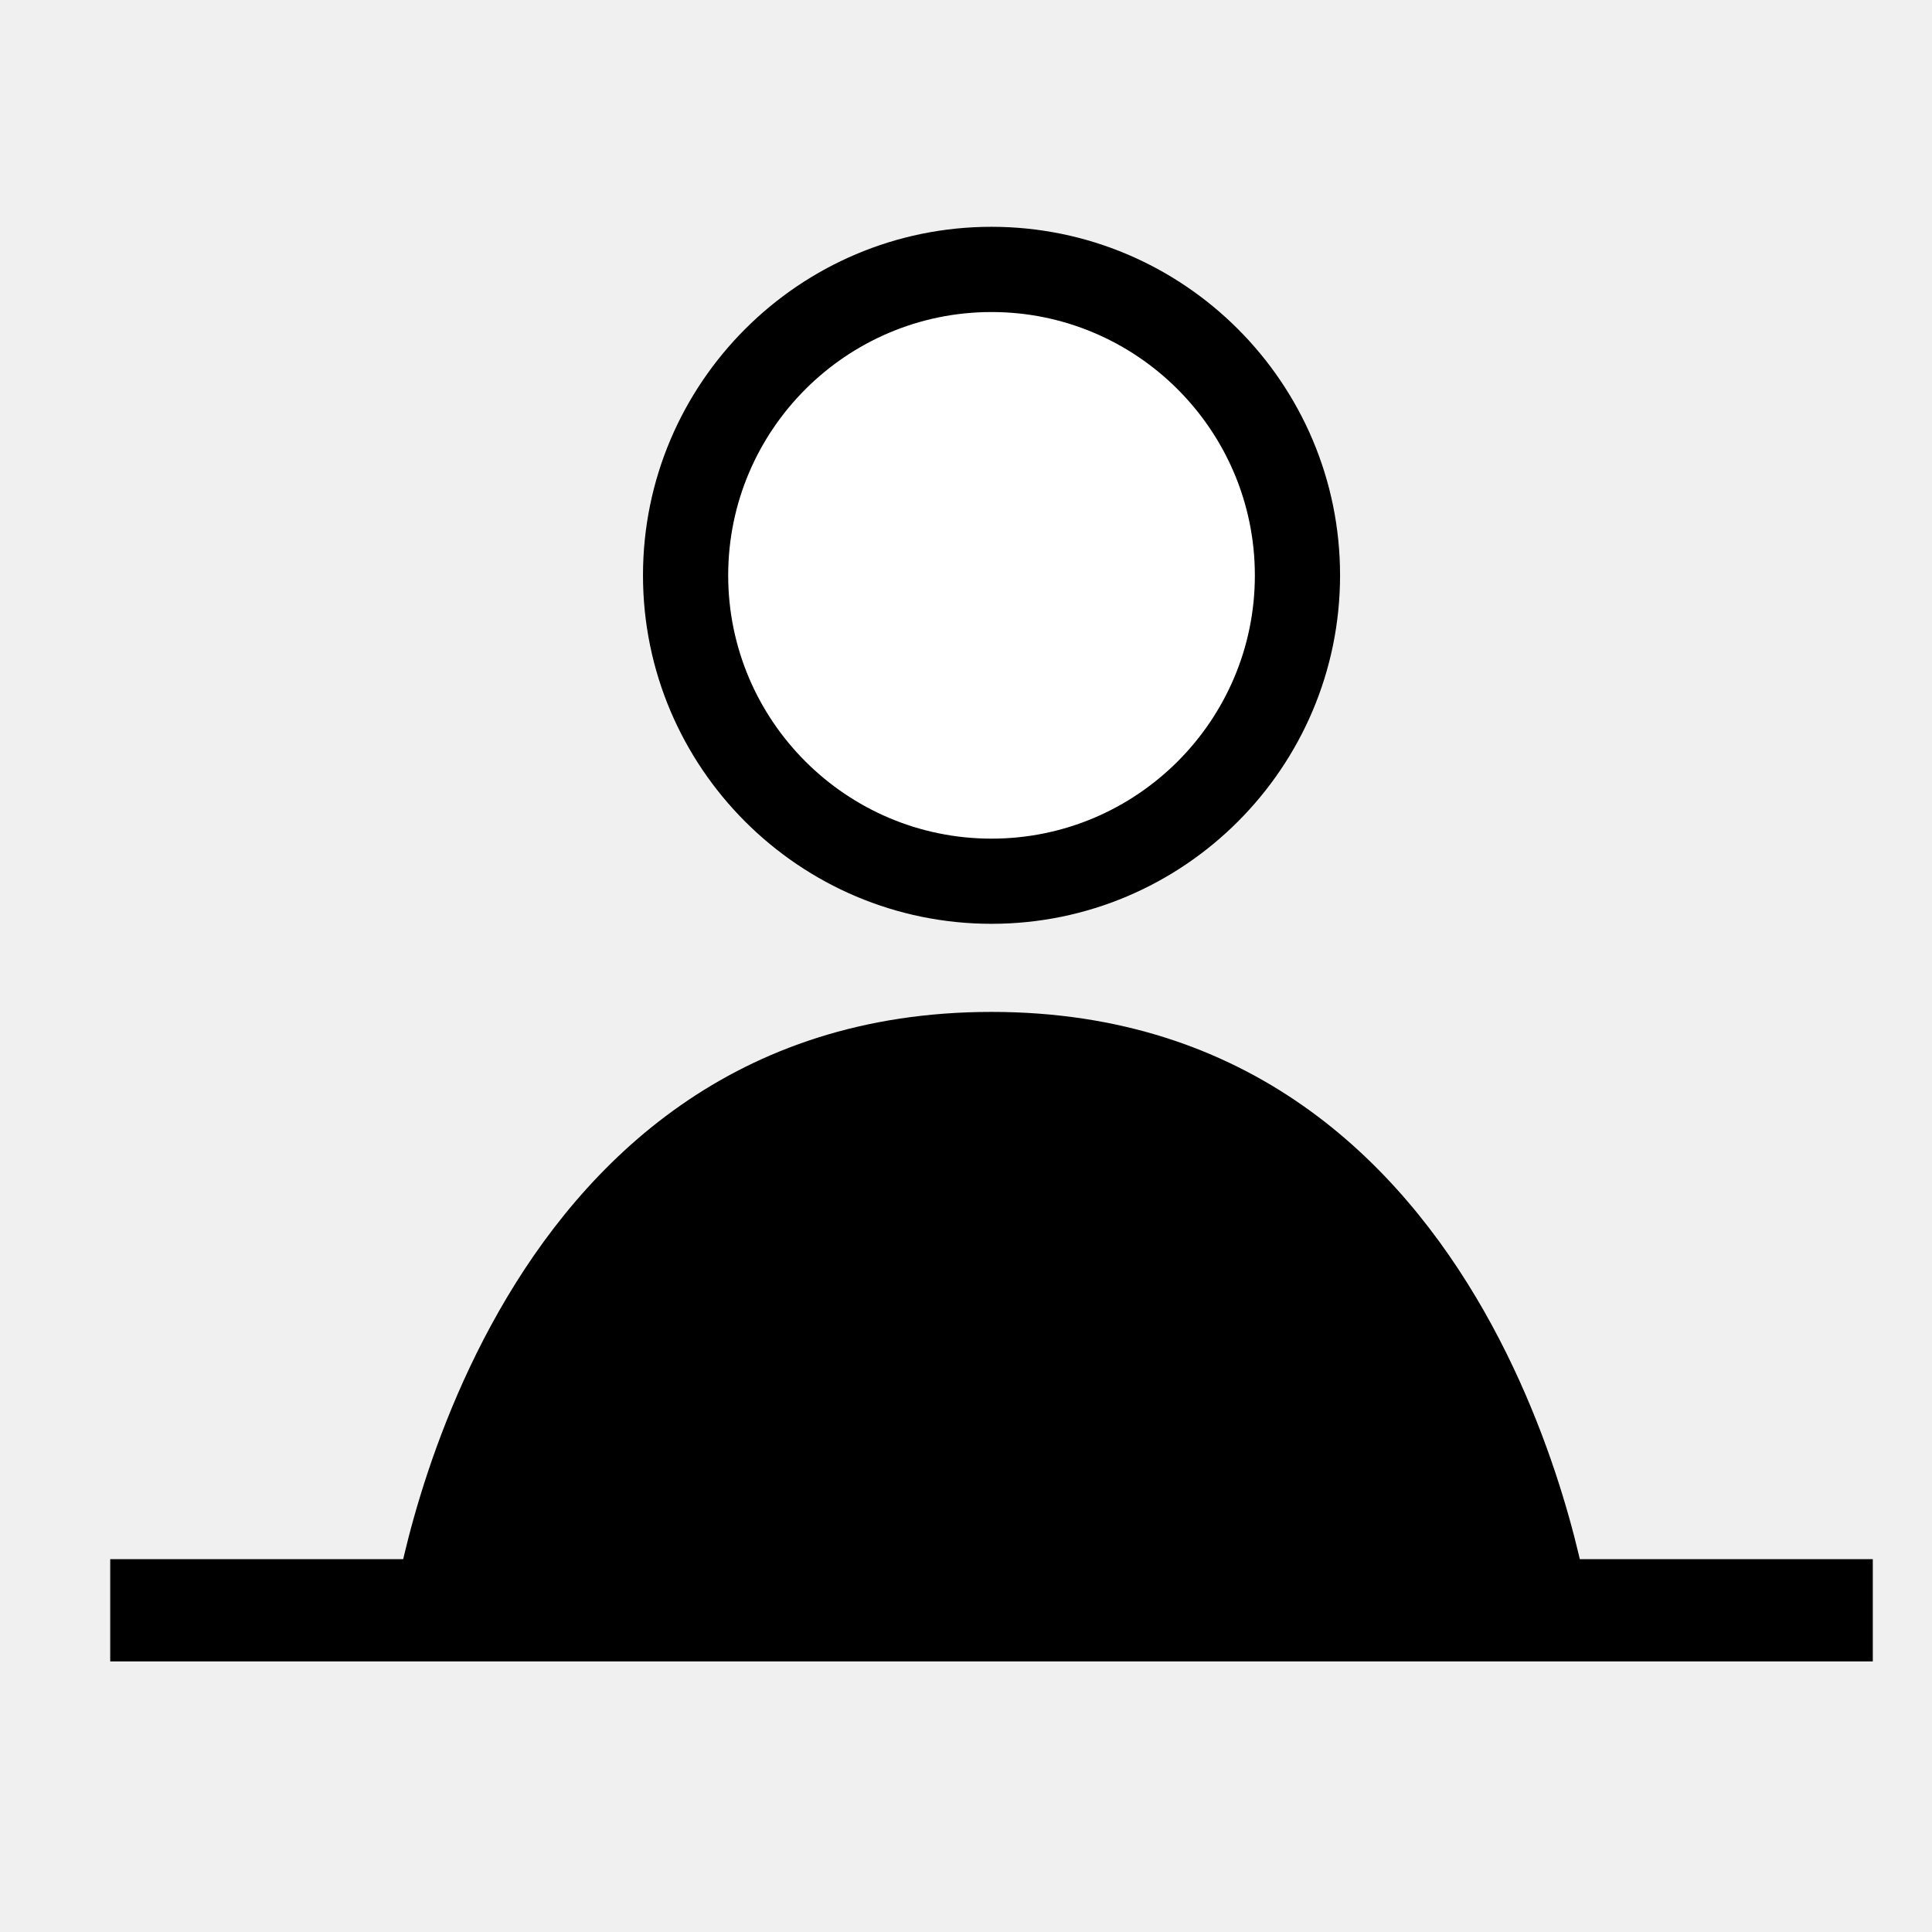
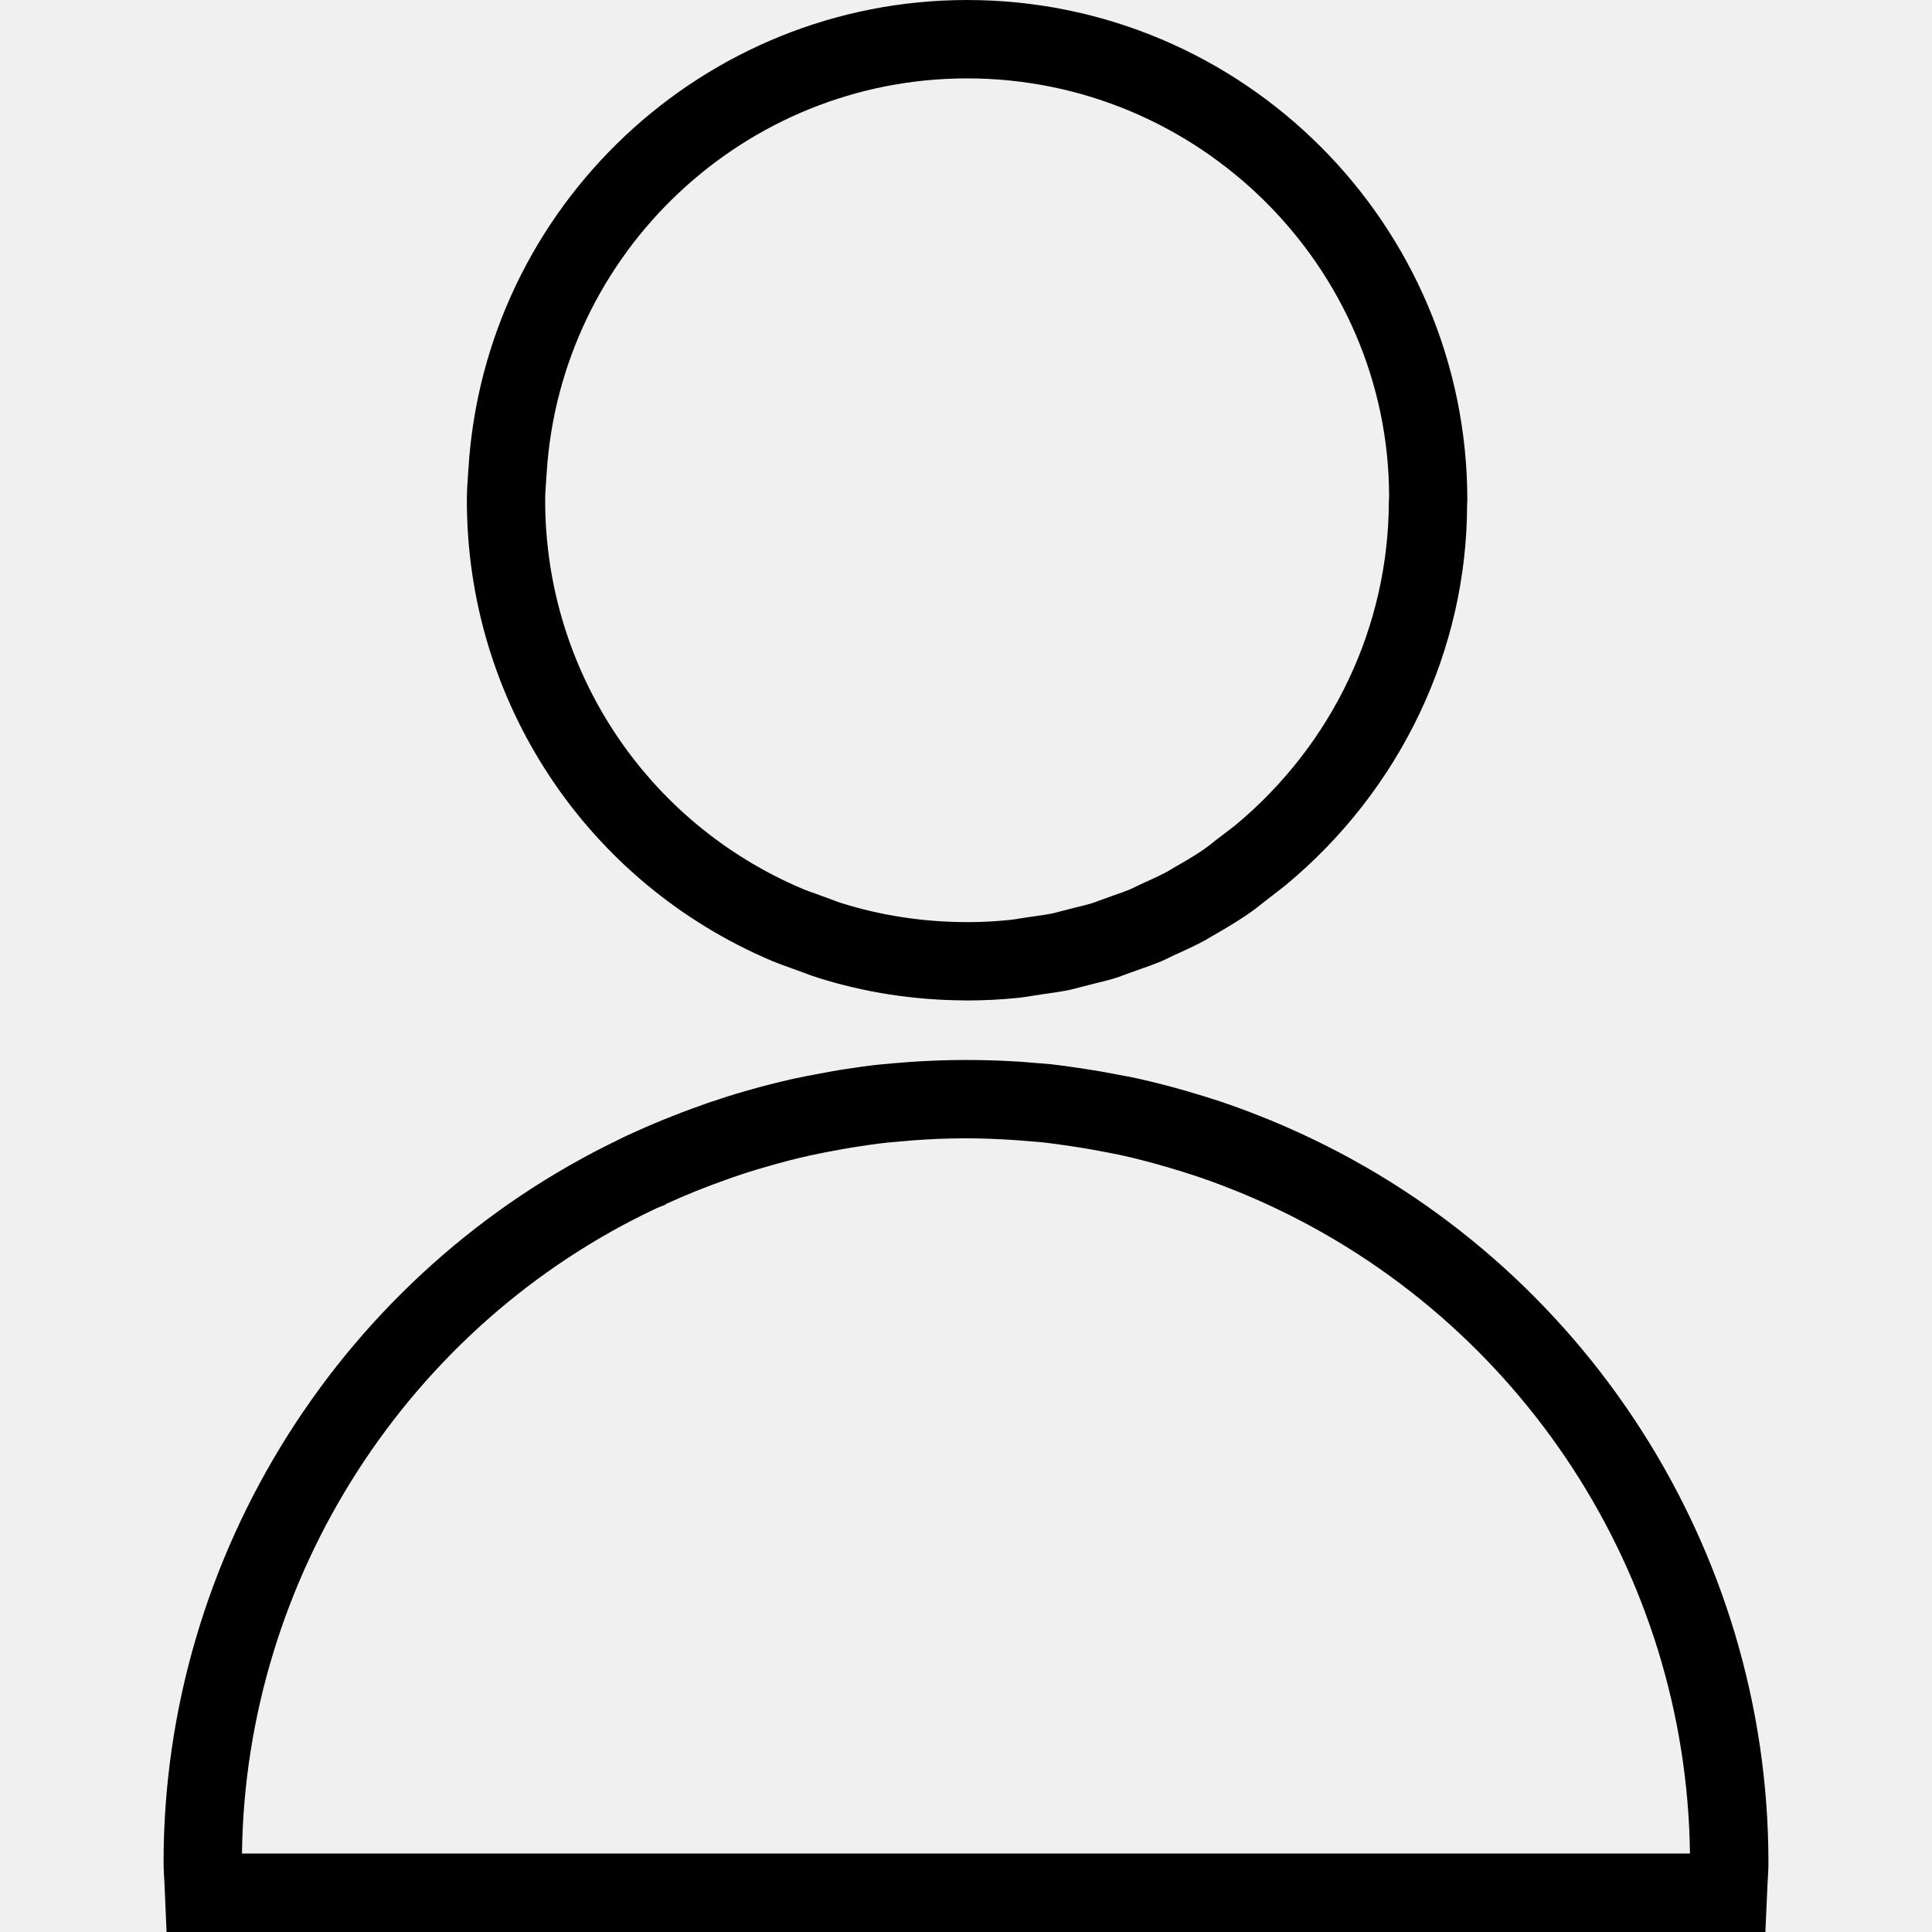
- <svg xmlns="http://www.w3.org/2000/svg" version="1.1" id="Layer_1" x="0px" y="0px" width="56.69px" height="56.69px" viewBox="0 0 56.69 56.69" enable-background="new 0 0 56.69 56.69" xml:space="preserve">
+ <svg xmlns="http://www.w3.org/2000/svg" version="1.1" id="Capa_1" x="0px" y="0px" viewBox="0 0 316.824 316.824" style="enable-background:new 0 0 316.824 316.824;" xml:space="preserve">
  <g>
-     <g>
-       <circle fill="#FFFFFF" cx="29.094" cy="16.883" r="8.977" />
-       <path d="M29.094,27.107c-5.639,0-10.227-4.587-10.227-10.225c0-5.639,4.587-10.227,10.227-10.227    c5.639,0,10.227,4.587,10.227,10.227C39.32,22.521,34.732,27.107,29.094,27.107z M29.094,9.156c-4.26,0-7.727,3.466-7.727,7.727    c0,4.259,3.466,7.725,7.727,7.725c4.261,0,7.727-3.465,7.727-7.725C36.82,12.623,33.354,9.156,29.094,9.156z" />
-     </g>
-     <g>
-       <path d="M46.652,47.25H11.535c0,0,2.431-17.558,17.559-17.558S46.652,47.25,46.652,47.25z" />
-     </g>
-     <g>
-       <rect x="3.234" y="45.75" width="51.719" height="3" />
-     </g>
+     <path d="M213.31,185.877l-0.81-0.366c-1.934-0.88-3.882-1.71-5.868-2.487c-2.166-0.868-4.364-1.671-6.594-2.423   c-1.761-0.578-3.535-1.118-5.328-1.645c-2.731-0.79-5.489-1.504-8.329-2.134c-0.964-0.199-1.947-0.392-2.924-0.566l-0.668-0.129   c-1.677-0.328-3.361-0.617-5.064-0.868l-0.488-0.077c-0.019,0-0.032-0.013-0.051-0.013l-0.488-0.064   c-1.414-0.212-2.821-0.411-4.287-0.578l-4.987-0.411c-6.131-0.405-12.449-0.392-18.509,0.051l-1.767,0.148l-0.823,0.064   l-2.063,0.186c-1.896,0.199-3.779,0.463-5.662,0.765l-0.553,0.077c-1.285,0.212-2.571,0.45-3.837,0.688   c-1.407,0.251-2.796,0.527-4.184,0.829c-2.686,0.604-5.354,1.292-7.937,2.044c-2.057,0.591-4.087,1.24-5.996,1.896l-1.324,0.476   c-4.049,1.433-8.072,3.078-11.967,4.884l-1.041,0.495l-0.019,0.026c-45.547,21.8-74.918,68.247-74.918,118.646   c0,1.157,0.077,2.294,0.148,3.438l0.341,7.995H289.5l0.353-7.905c0.077-1.17,0.148-2.333,0.148-3.528   C290.001,254.188,259.917,207.33,213.31,185.877z M39.682,303.97c0.553-45.251,27.308-86.762,68.086-105.882l1.311-0.514   l0.154-0.148c3.194-1.459,6.491-2.789,9.833-3.965l1.06-0.379c1.819-0.63,3.631-1.208,5.514-1.742   c2.346-0.688,4.737-1.305,7.134-1.844c1.24-0.263,2.481-0.514,3.76-0.752c1.015-0.186,2.024-0.379,3.046-0.54l0.501-0.09   c1.838-0.289,3.683-0.553,5.521-0.752l4.203-0.366c5.501-0.405,10.765-0.463,17.14,0l4.087,0.341   c1.009,0.116,2.018,0.251,3.246,0.424l1.472,0.212c1.536,0.225,3.072,0.488,4.614,0.778l0.72,0.135   c0.868,0.161,1.729,0.328,2.545,0.501c2.532,0.553,5.019,1.208,7.487,1.922c1.632,0.476,3.252,0.964,4.833,1.491   c2.005,0.668,3.985,1.395,5.945,2.172c1.883,0.739,3.74,1.53,5.578,2.372l0.321,0.148c41.704,19.133,68.786,60.779,69.339,106.467   H39.682V303.97z M126.644,157.599c0.964,0.405,1.96,0.758,2.956,1.112l2.089,0.758c0.803,0.308,1.613,0.611,2.436,0.868   c7.661,2.41,15.675,3.65,23.824,3.715l0.649,0.013c2.796,0,5.598-0.148,8.284-0.424c0.925-0.09,1.825-0.238,2.731-0.392   l2.012-0.302c1.131-0.148,2.262-0.315,3.445-0.546c0.81-0.167,1.594-0.379,2.378-0.591l2.198-0.559   c1.086-0.263,2.172-0.527,3.246-0.861c0.668-0.212,1.324-0.456,1.973-0.701l1.767-0.636c1.26-0.437,2.532-0.887,3.805-1.42   c0.495-0.212,0.977-0.443,1.452-0.675l0.572-0.283c1.742-0.778,3.477-1.575,5.199-2.5l1.118-0.668   c1.928-1.093,3.85-2.224,5.797-3.554c1.009-0.681,1.973-1.446,2.924-2.204l3.291-2.558c18.921-15.662,29.795-38.645,29.795-62.482   l0.039-0.681c0-45.232-36.8-82.026-82.032-82.026c-43.175,0-79.095,33.76-81.775,76.859l-0.071,1.067   c-0.103,1.356-0.186,2.712-0.186,4.1C76.547,115.066,96.207,144.726,126.644,157.599z M89.561,78.819l0.077-1.157   c2.262-36.344,32.545-64.808,68.947-64.808c38.15,0,69.178,31.029,69.211,68.587l-0.039,0.675   c-0.026,20.579-9.203,39.956-25.238,53.266l-3.053,2.327c-0.681,0.553-1.369,1.105-2.224,1.697   c-1.542,1.048-3.175,1.992-4.833,2.931l-0.919,0.559c-1.388,0.746-2.847,1.407-4.364,2.082l-1.703,0.823   c-0.977,0.405-2.005,0.758-3.021,1.112l-2.121,0.765c-0.411,0.154-0.829,0.321-1.234,0.443c-0.79,0.244-1.6,0.431-2.404,0.63   l-2.564,0.656c-0.553,0.148-1.099,0.302-1.587,0.405c-0.855,0.167-1.729,0.283-2.596,0.405l-2.442,0.366   c-0.591,0.103-1.183,0.206-1.845,0.27c-2.14,0.225-4.293,0.347-6.478,0.366l-0.604-0.006h-0.013   c-7.037-0.006-13.946-1.054-20.553-3.123c-0.572-0.18-1.131-0.405-1.69-0.617l-2.416-0.88c-0.752-0.264-1.497-0.521-2.217-0.823   C105.982,134.919,89.4,109.892,89.4,82.032C89.4,80.946,89.484,79.879,89.561,78.819z" />
  </g>
+   <g>
+ </g>
+   <g>
+ </g>
+   <g>
+ </g>
+   <g>
+ </g>
+   <g>
+ </g>
+   <g>
+ </g>
+   <g>
+ </g>
+   <g>
+ </g>
+   <g>
+ </g>
+   <g>
+ </g>
+   <g>
+ </g>
+   <g>
+ </g>
+   <g>
+ </g>
+   <g>
+ </g>
+   <g>
+ </g>
</svg>
